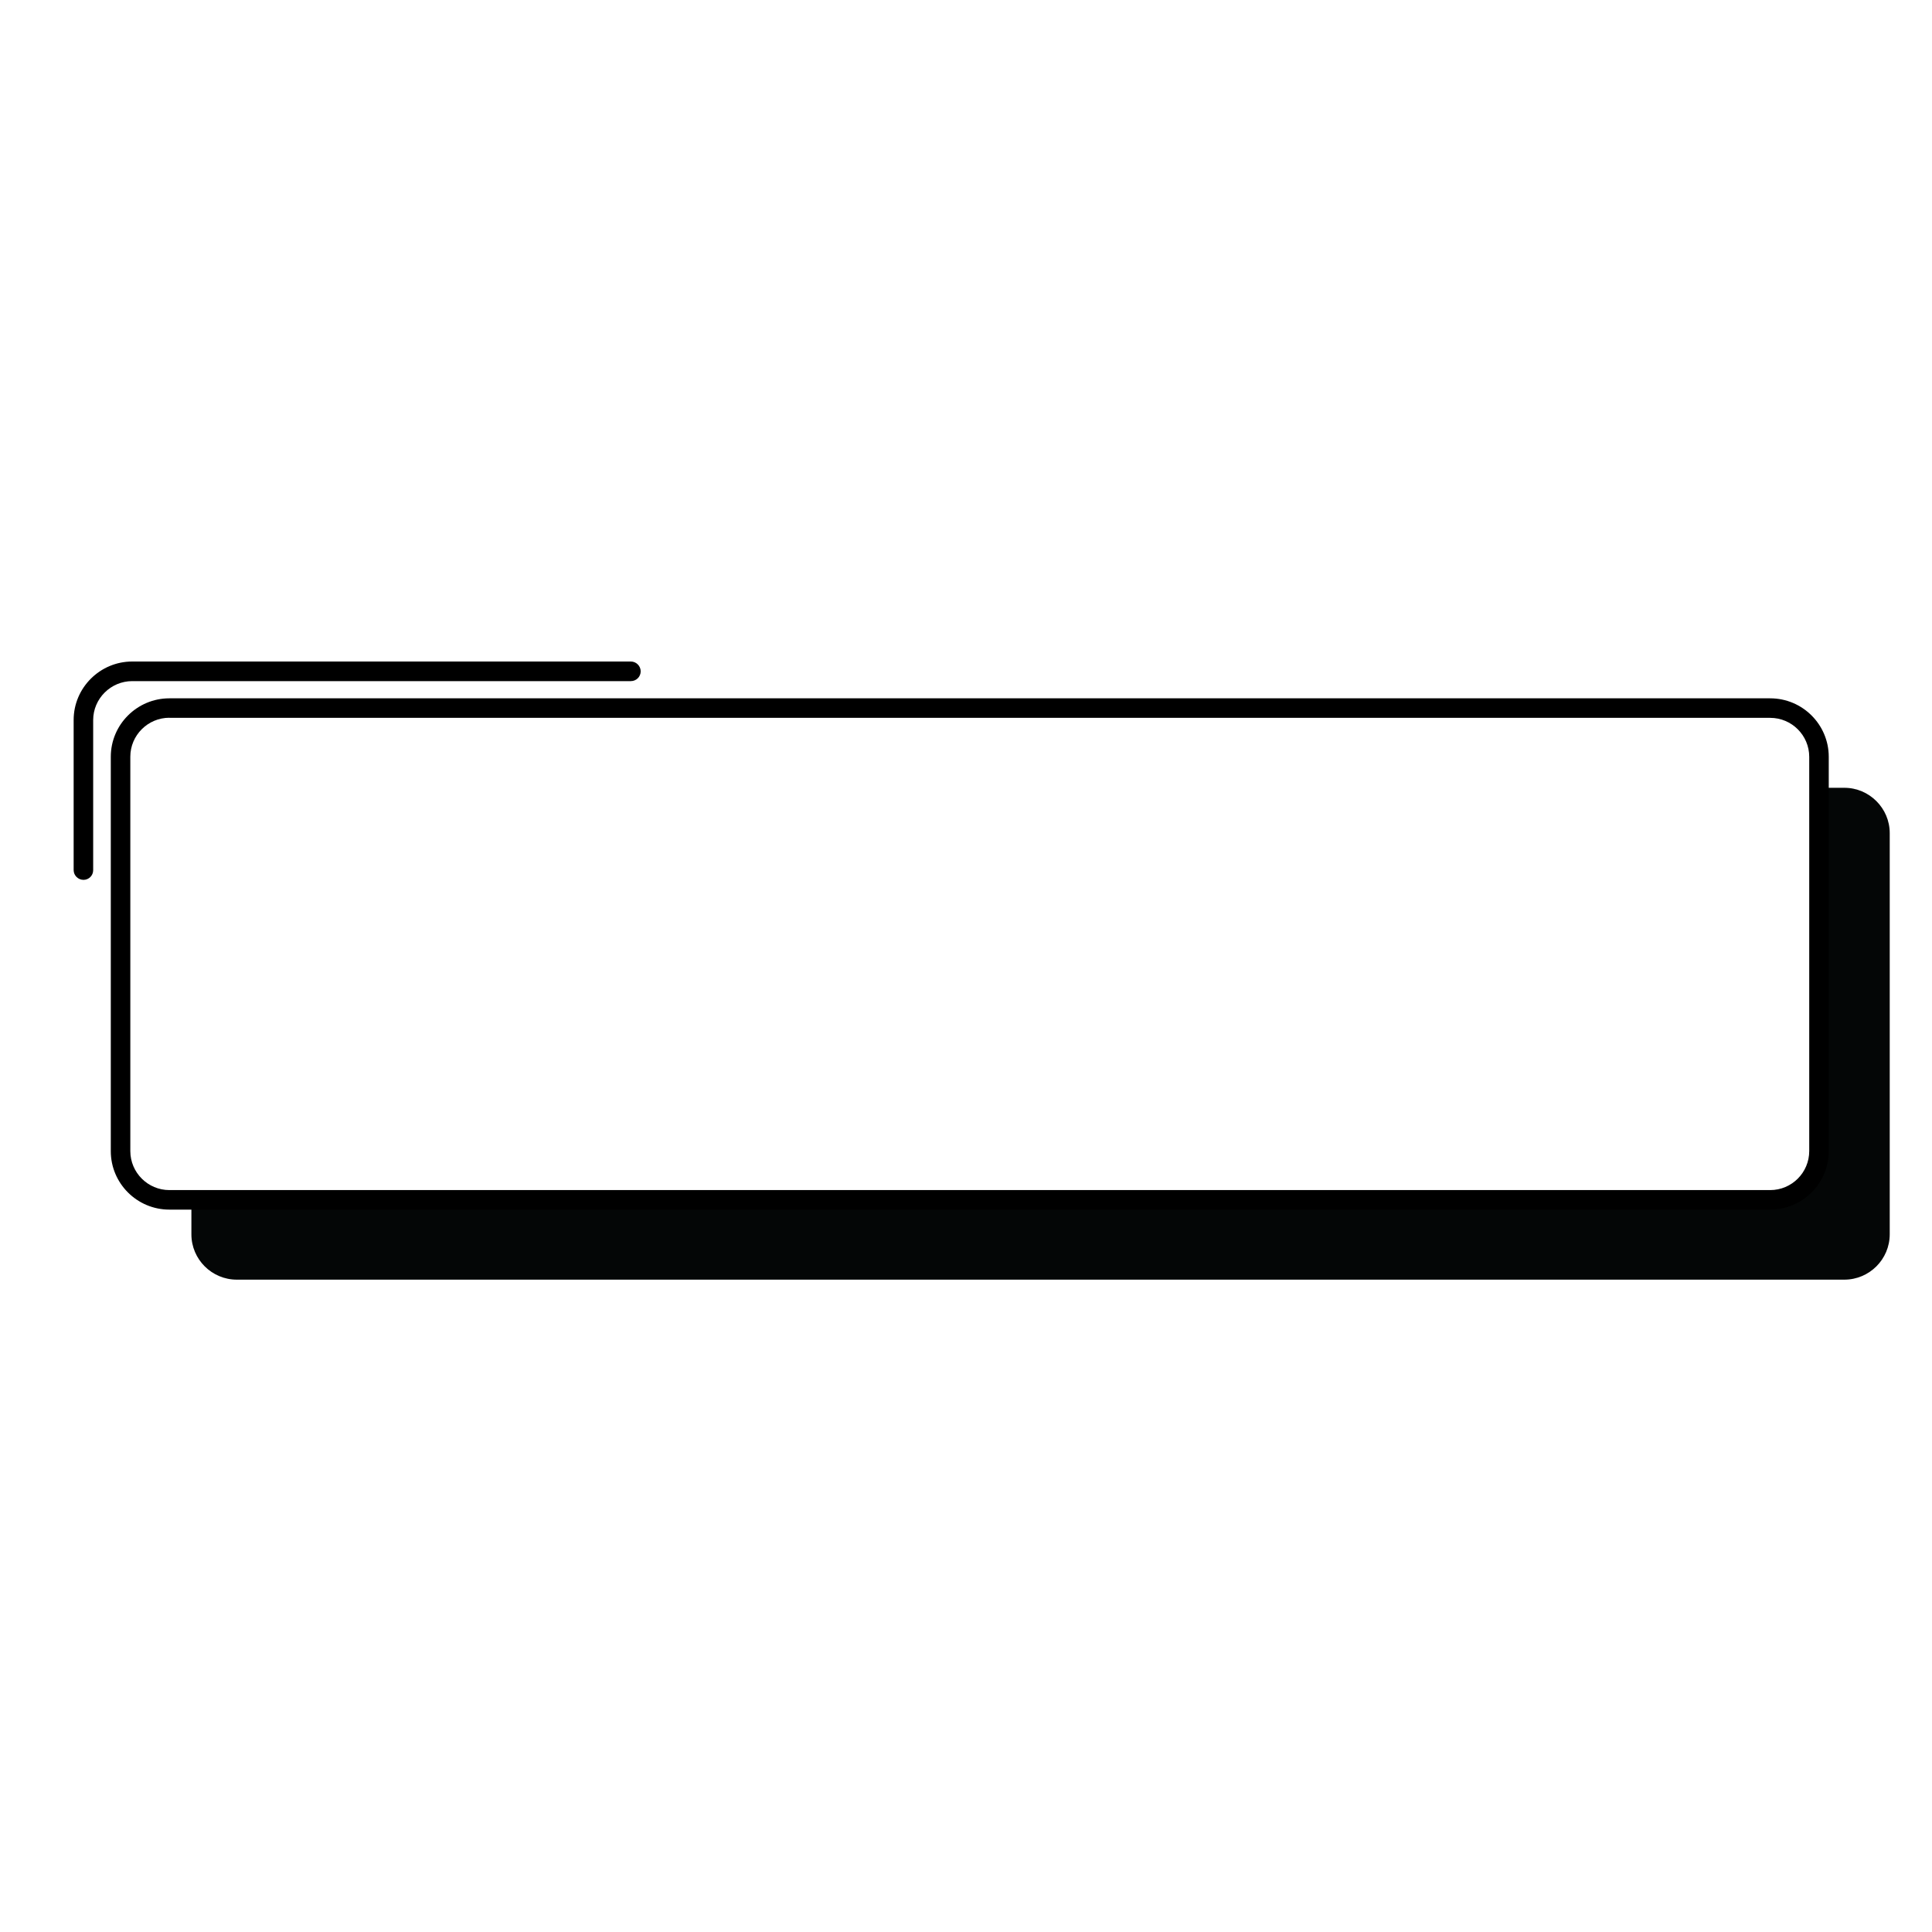
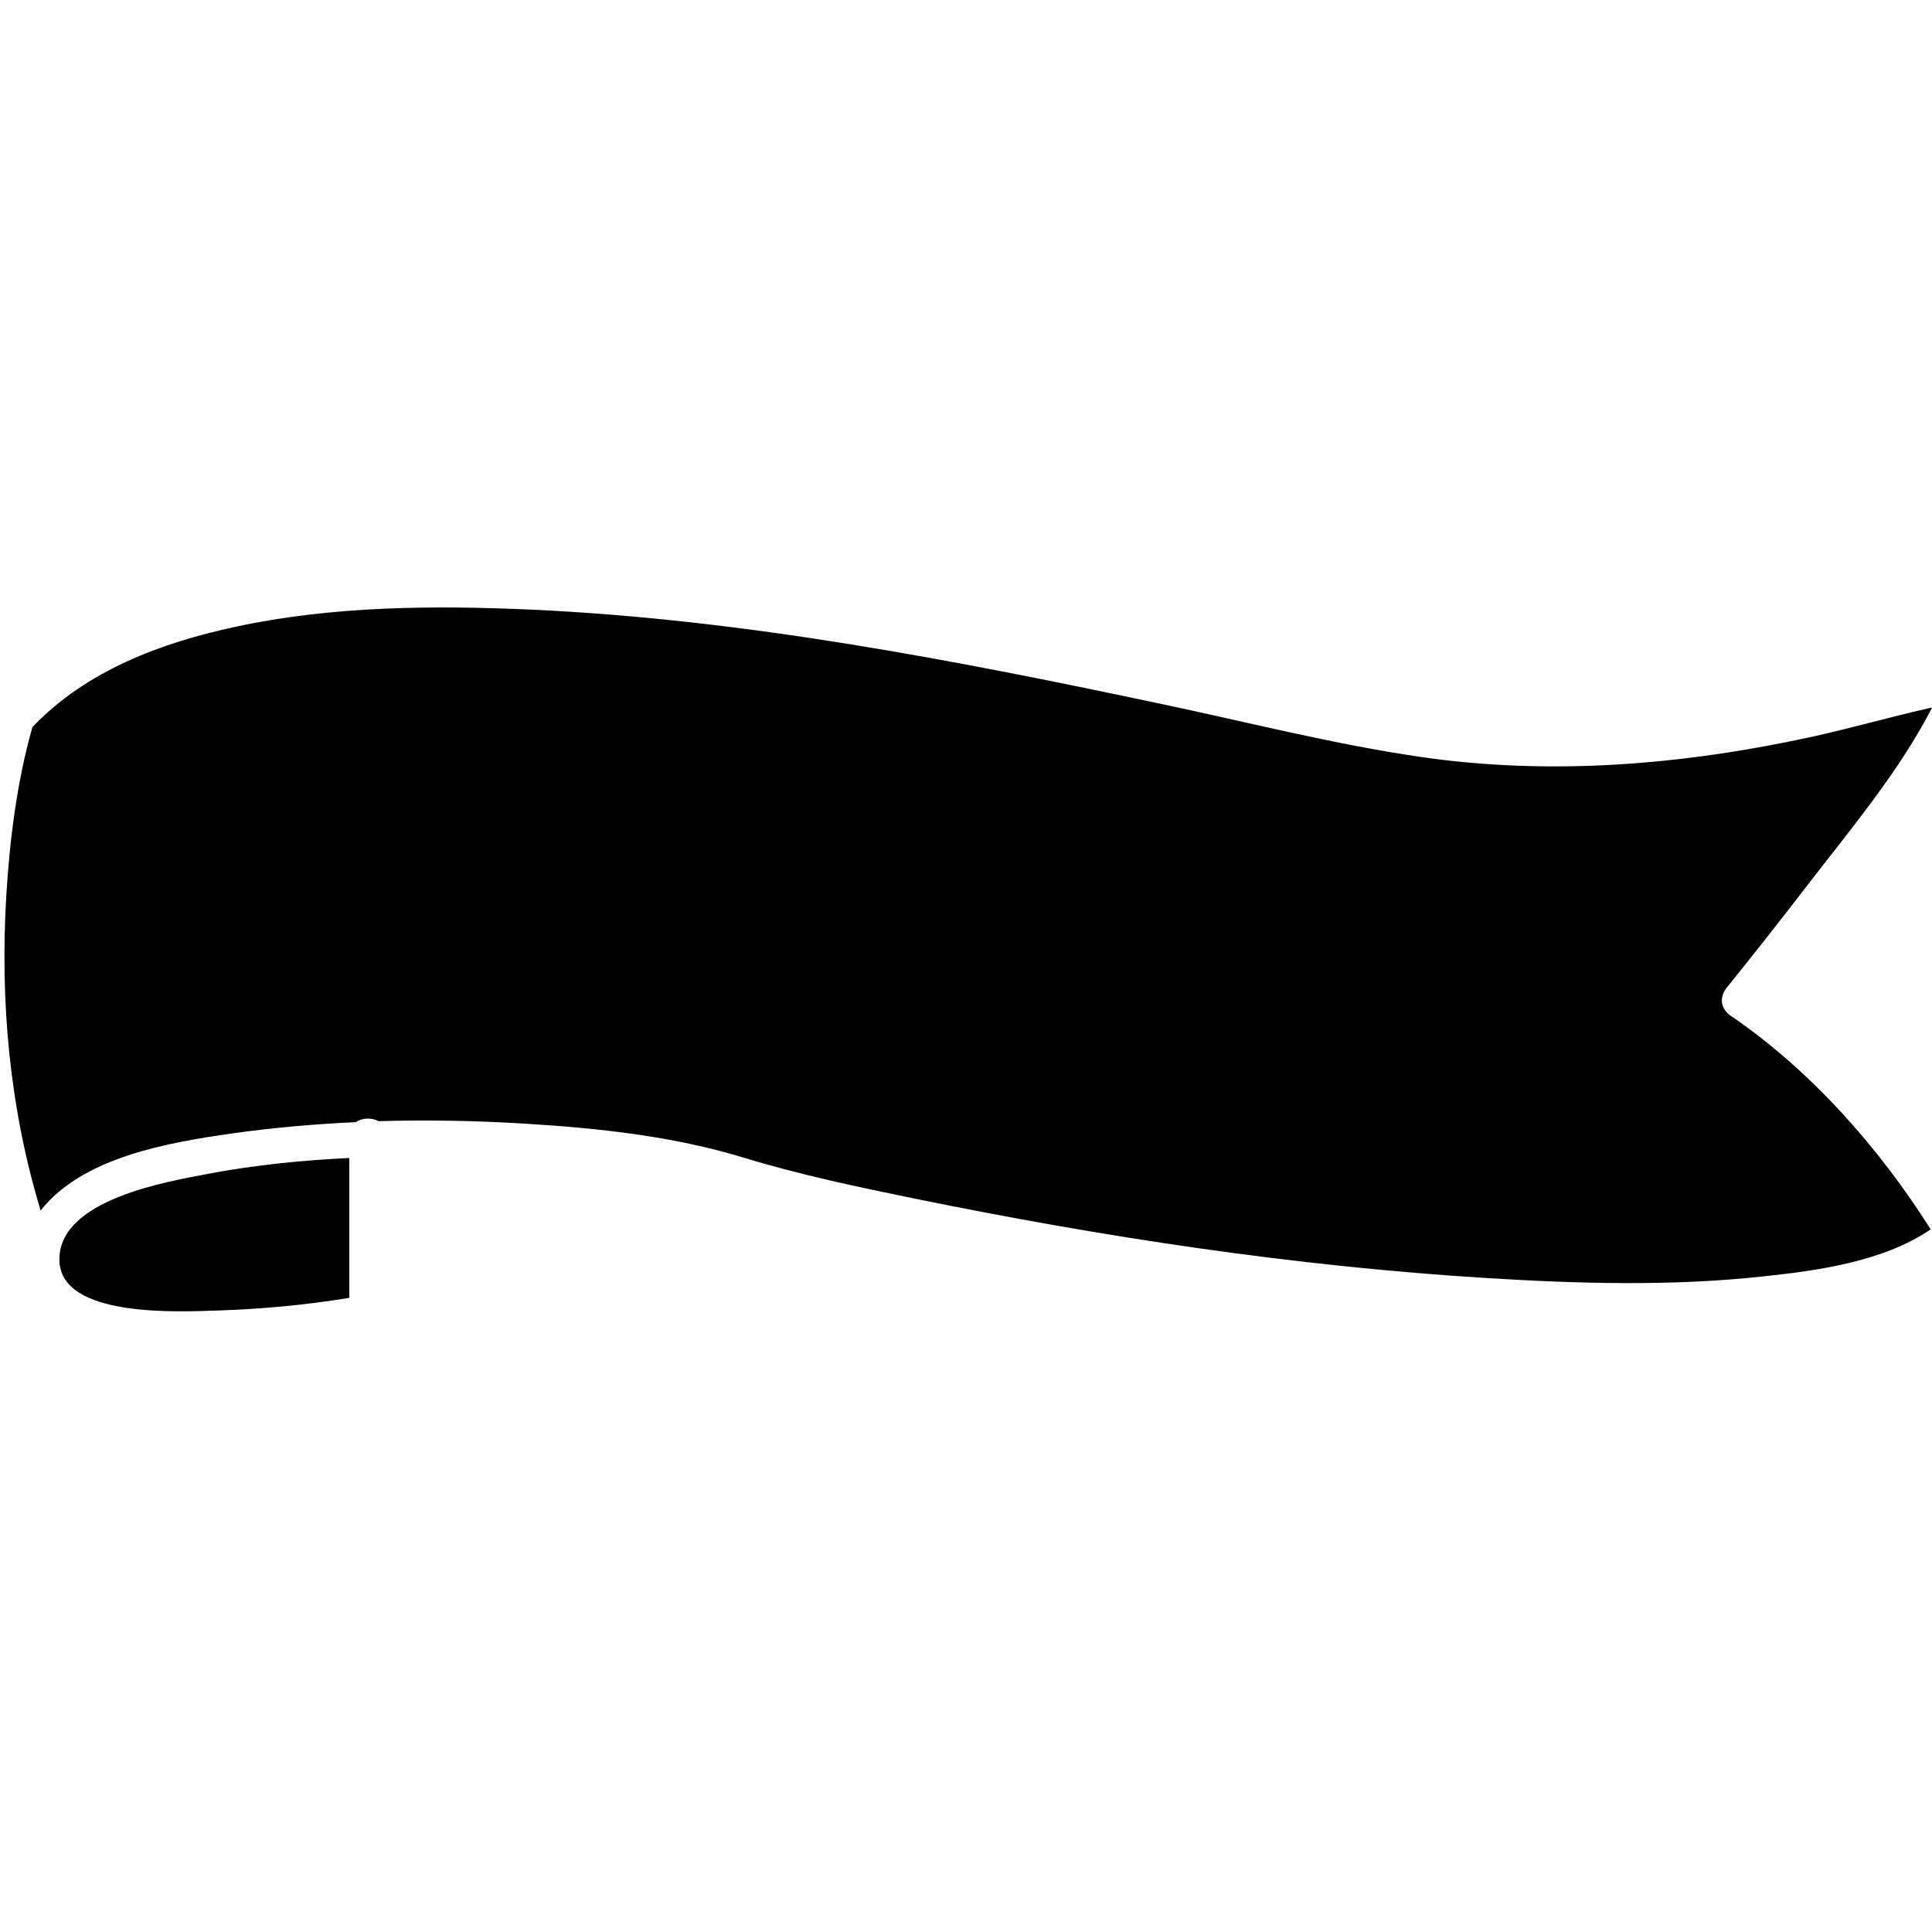
<svg xmlns="http://www.w3.org/2000/svg" width="100" zoomAndPan="magnify" viewBox="0 0 75 75" height="100" preserveAspectRatio="xMidYMid meet" version="1.0">
  <defs>
-     <clipPath id="45b644a938">
-       <path d="M 7 30 L 73.359 30 L 73.359 49.68 L 7 49.68 Z M 7 30 " clip-rule="nonzero" />
-     </clipPath>
-     <clipPath id="3b4a4130a5">
-       <path d="M 2.859 25.68 L 25 25.68 L 25 35 L 2.859 35 Z M 2.859 25.68 " clip-rule="nonzero" />
+     <clipPath id="de479eaf44">
+       <path d="M 0 23.453 L 75 23.453 L 75 50 L 0 50 Z M 0 23.453 " clip-rule="nonzero" />
    </clipPath>
  </defs>
  <rect x="-7.5" width="90" fill="#ffffff" y="-7.5" height="90" fill-opacity="1" />
  <rect x="-7.5" width="90" fill="#ffffff" y="-7.5" height="90" fill-opacity="1" />
-   <rect x="-7.5" width="90" fill="#ffffff" y="-7.5" height="90" fill-opacity="1" />
-   <g clip-path="url(#45b644a938)">
-     <path fill="#040606" d="M 71.598 49.676 L 9.191 49.676 C 8.223 49.676 7.43 48.887 7.43 47.918 L 7.43 32.34 C 7.43 31.375 8.223 30.582 9.191 30.582 L 71.598 30.582 C 72.566 30.582 73.359 31.375 73.359 32.34 L 73.359 47.914 C 73.359 48.887 72.566 49.676 71.598 49.676 Z M 71.598 49.676 " fill-opacity="1" fill-rule="nonzero" />
-   </g>
-   <path fill="#ffffff" d="M 68.852 46.578 L 6.441 46.578 C 5.473 46.578 4.68 45.785 4.68 44.82 L 4.68 29.246 C 4.68 28.277 5.473 27.484 6.441 27.484 L 68.848 27.484 C 69.816 27.484 70.609 28.277 70.609 29.246 L 70.609 44.82 C 70.613 45.785 69.82 46.578 68.852 46.578 Z M 68.852 46.578 " fill-opacity="1" fill-rule="nonzero" />
-   <path fill="#000000" d="M 68.719 46.957 L 6.574 46.957 C 5.32 46.957 4.301 45.938 4.301 44.688 L 4.301 29.379 C 4.301 28.125 5.324 27.109 6.574 27.109 L 68.719 27.109 C 69.973 27.109 70.992 28.129 70.992 29.379 L 70.992 44.688 C 70.992 45.938 69.973 46.957 68.719 46.957 Z M 6.574 27.863 C 5.742 27.863 5.059 28.543 5.059 29.375 L 5.059 44.684 C 5.059 45.52 5.742 46.199 6.574 46.199 L 68.719 46.199 C 69.555 46.199 70.234 45.52 70.234 44.684 L 70.234 29.379 C 70.234 28.547 69.555 27.867 68.719 27.867 L 6.574 27.867 Z M 6.574 27.863 " fill-opacity="1" fill-rule="nonzero" />
-   <g clip-path="url(#3b4a4130a5)">
-     <path fill="#000000" d="M 3.242 34.156 C 3.035 34.156 2.859 33.988 2.859 33.777 L 2.859 27.949 C 2.859 26.699 3.883 25.68 5.133 25.68 L 24.488 25.68 C 24.699 25.68 24.871 25.852 24.871 26.062 C 24.871 26.27 24.703 26.441 24.488 26.441 L 5.133 26.441 C 4.301 26.441 3.617 27.121 3.617 27.953 L 3.617 33.781 C 3.617 33.988 3.449 34.156 3.242 34.156 Z M 3.242 34.156 " fill-opacity="1" fill-rule="nonzero" />
+   <path fill="#000000" d="M 2.305 48.891 C 2.305 51.18 6.977 50.918 8.422 50.875 C 10.141 50.82 11.828 50.664 13.559 50.383 C 13.559 48.652 13.559 46.809 13.559 44.953 C 11.828 45.035 9.914 45.219 8.125 45.559 C 6.48 45.871 2.301 46.562 2.305 48.891 Z M 2.305 48.891 " fill-opacity="1" fill-rule="nonzero" />
+   <g clip-path="url(#de479eaf44)">
+     <path fill="#000000" d="M 8.984 44.004 C 10.582 43.777 12.195 43.637 13.812 43.562 C 14.055 43.391 14.434 43.379 14.699 43.523 C 16.574 43.469 18.457 43.504 20.328 43.617 C 23.219 43.793 26.117 44.098 28.887 44.945 C 31.051 45.605 33.281 46.074 35.496 46.527 C 42.809 48.023 50.242 49.152 57.699 49.613 C 61.25 49.832 64.852 49.938 68.398 49.555 C 70.543 49.328 73.102 48.984 74.949 47.723 C 72.945 44.551 70.285 41.543 67.184 39.43 C 66.777 39.156 66.742 38.699 67.039 38.332 C 68.066 37.062 69.078 35.773 70.074 34.48 C 71.785 32.254 73.715 29.977 75.004 27.469 C 74.945 27.48 74.887 27.492 74.828 27.504 C 73.324 27.848 71.844 28.27 70.34 28.602 C 65.348 29.691 60.195 30.125 55.117 29.379 C 51.777 28.891 48.48 28.047 45.18 27.348 C 37.113 25.637 28.938 24.051 20.68 23.668 C 16.855 23.496 12.938 23.52 9.176 24.324 C 6.254 24.949 3.344 26.035 1.258 28.227 C 0.66 30.336 0.379 32.574 0.246 34.75 C -0.004 38.891 0.375 43.031 1.578 46.992 C 3.207 44.918 6.535 44.355 8.984 44.004 Z M 8.984 44.004 " fill-opacity="1" fill-rule="nonzero" />
  </g>
</svg>
